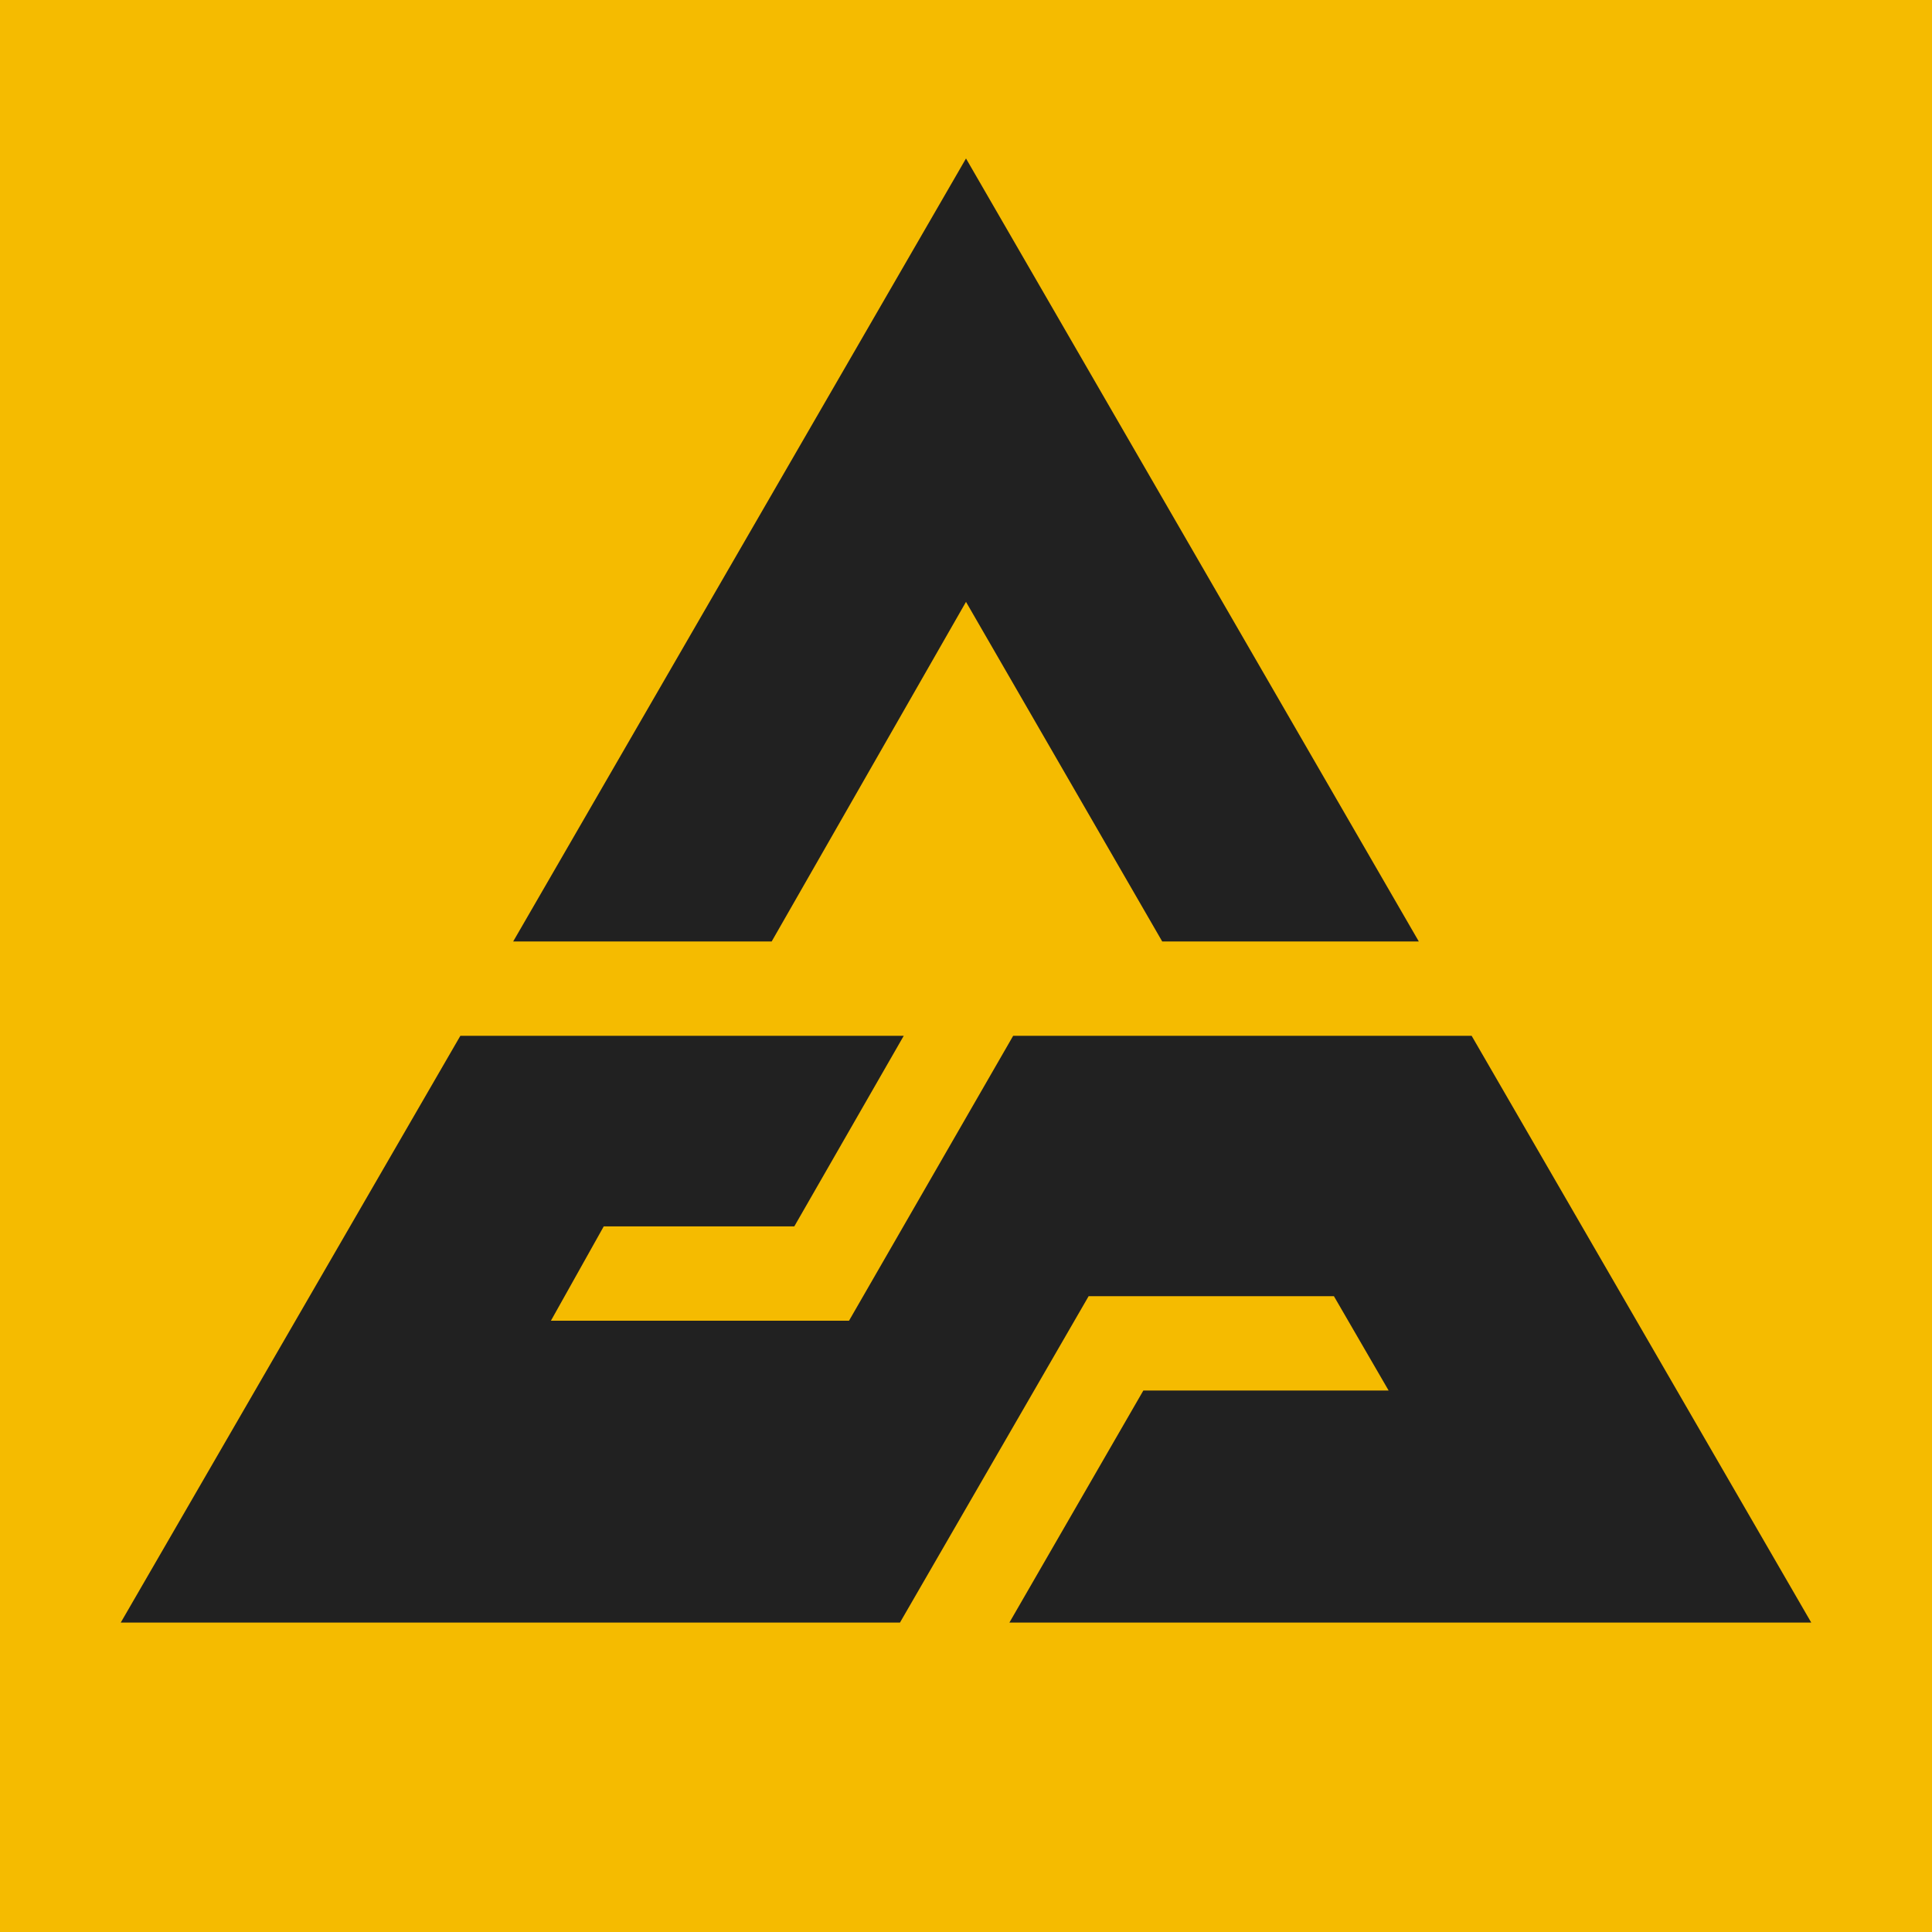
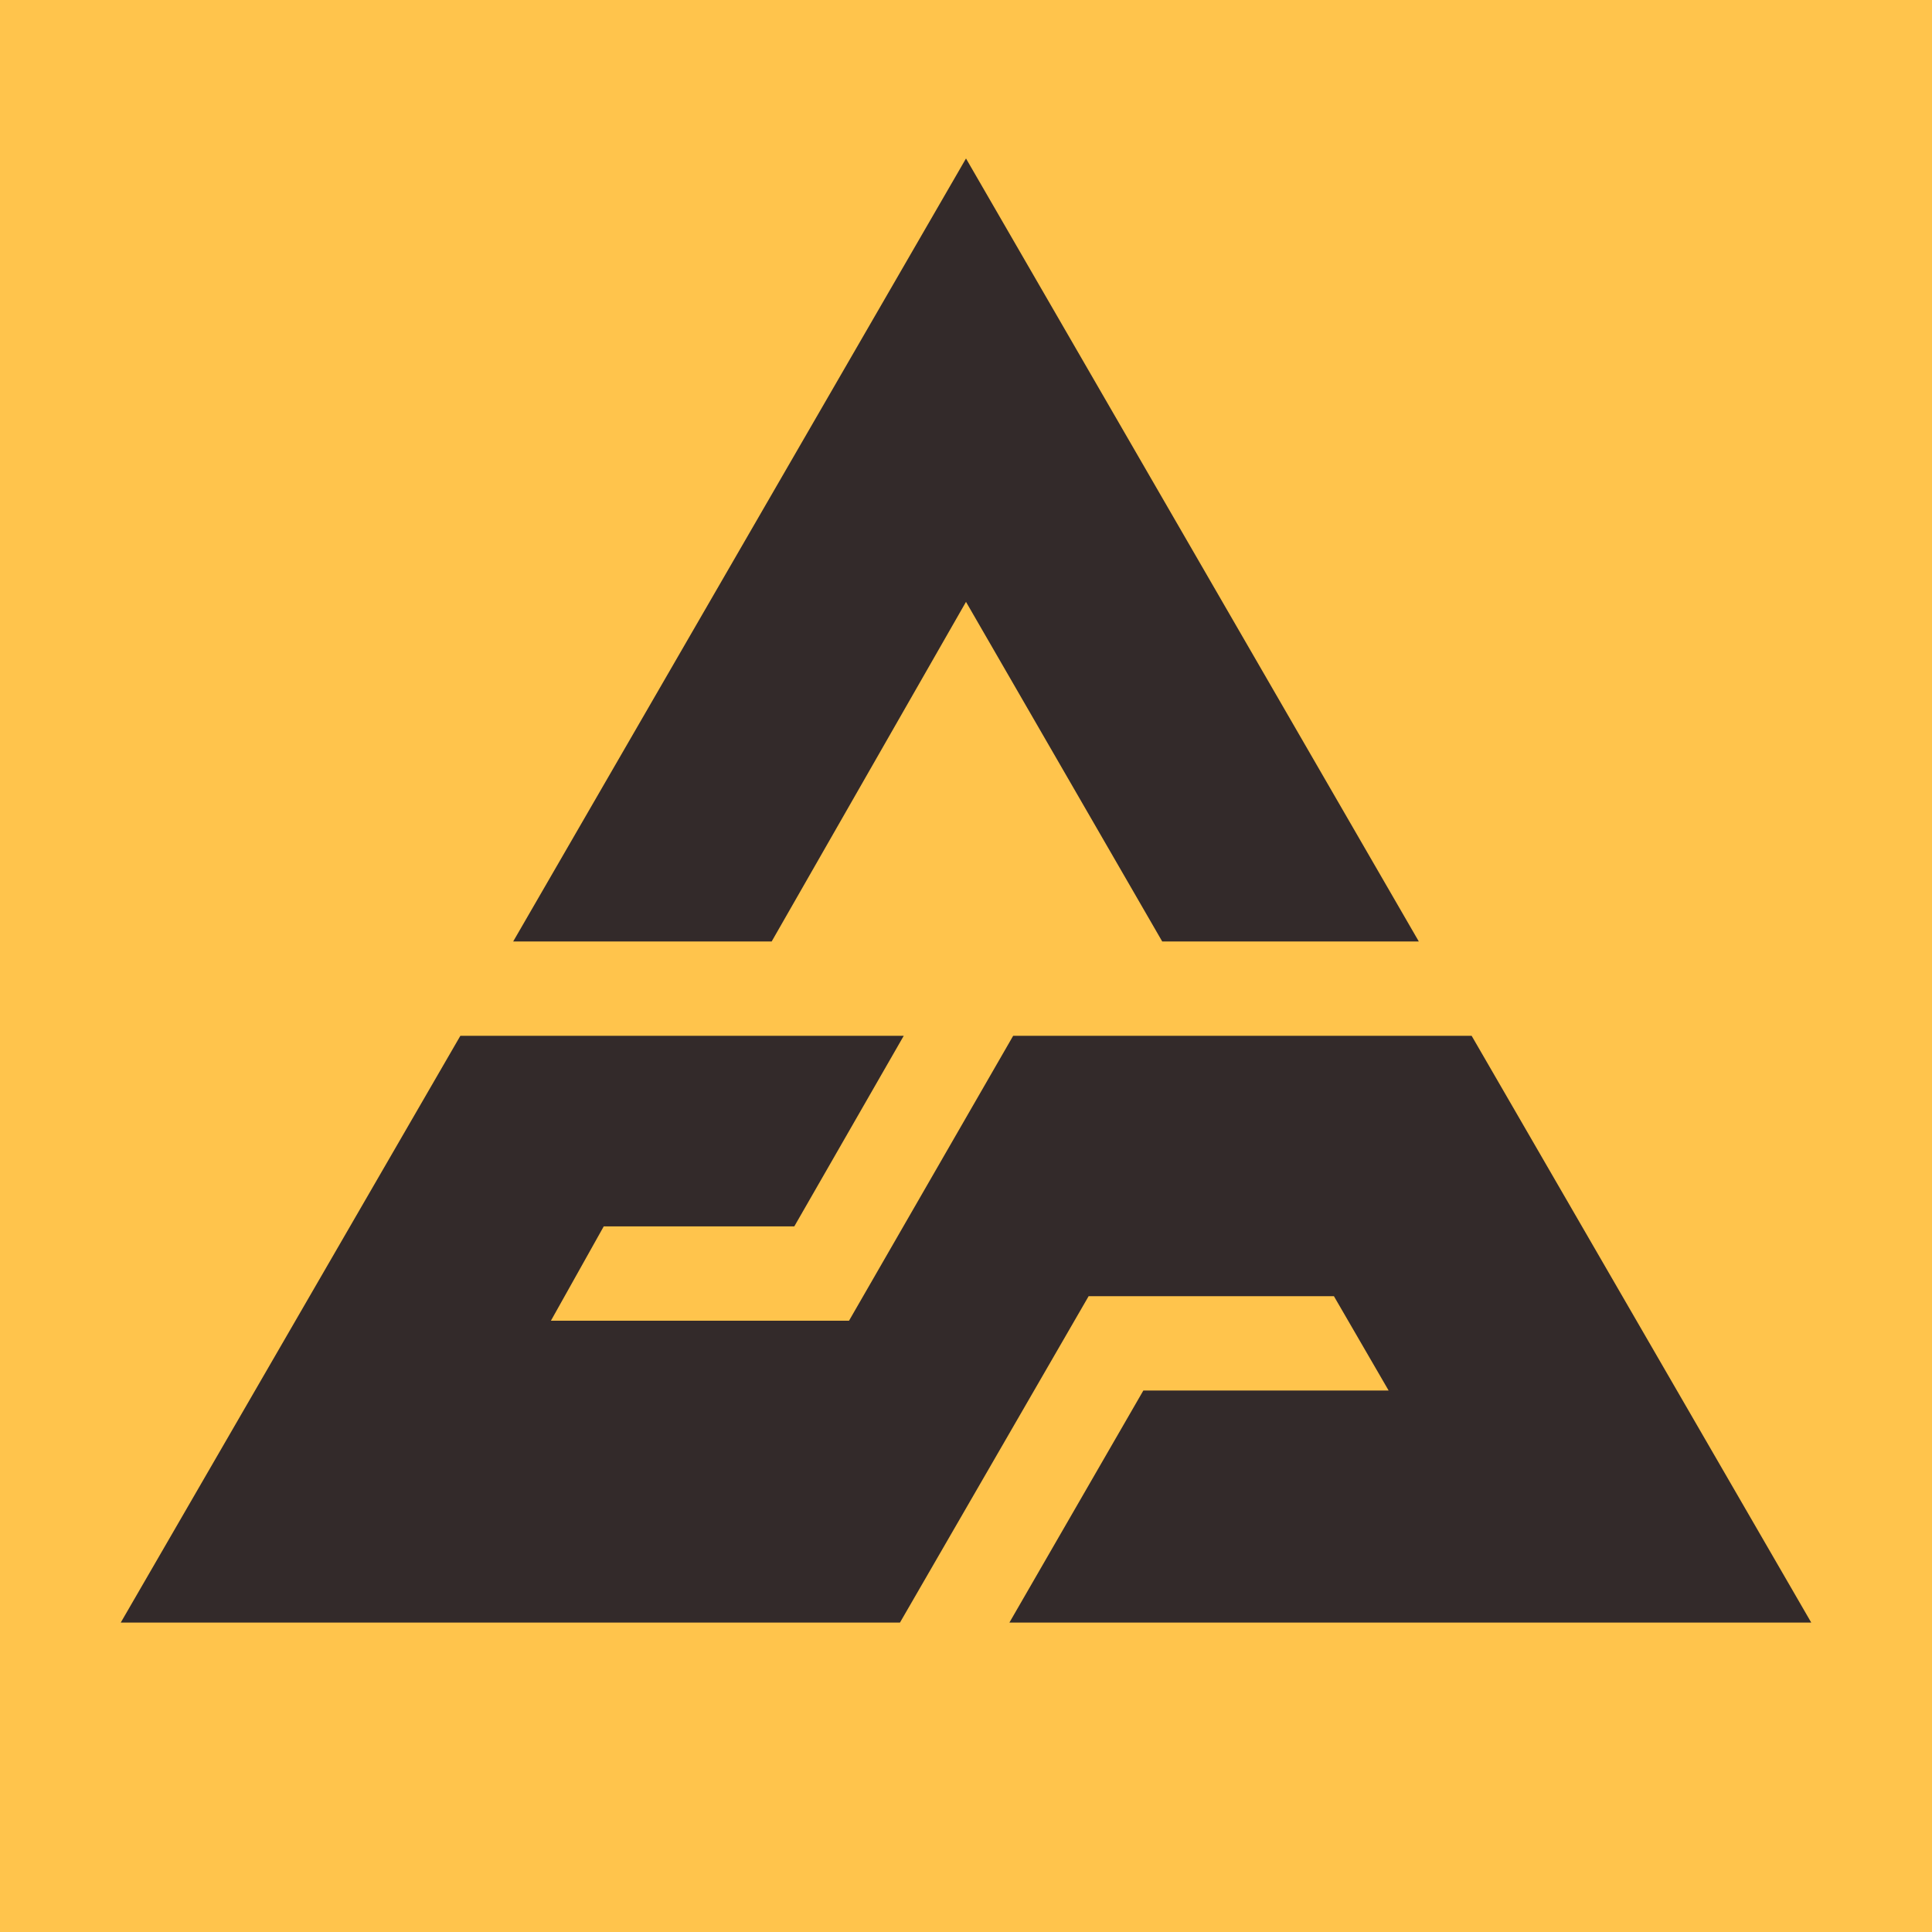
<svg xmlns="http://www.w3.org/2000/svg" fill="none" viewBox="0 0 1024 1024">
-   <defs />
  <g clip-path="url(#clip0)">
-     <path d="M1024 0H-10v1024h1034V0z" fill="#F5BB00" />
-     <path fill-rule="evenodd" clip-rule="evenodd" d="M780 549l180 311H535l71-123h130l-29-50H577L477 860H64l180-311h235l-58 101H320l-28 50h158l87-151h243zm-28-50L512 84 272 499h137l103-180 104 180h136z" fill="#212121" />
+     <path d="M1024 0H-10v1024h1034V0z" fill="#ffc44c" />
+     <path fill-rule="evenodd" clip-rule="evenodd" d="M780 549l180 311H535l71-123h130l-29-50H577L477 860H64l180-311h235l-58 101H320l-28 50h158l87-151h243zm-28-50L512 84 272 499h137l103-180 104 180h136z" fill="#332a2a" />
  </g>
  <defs>
    <clipPath id="clip0">
      <path fill="#fff" d="M0 0h1024v1024H0z" />
    </clipPath>
  </defs>
</svg>
